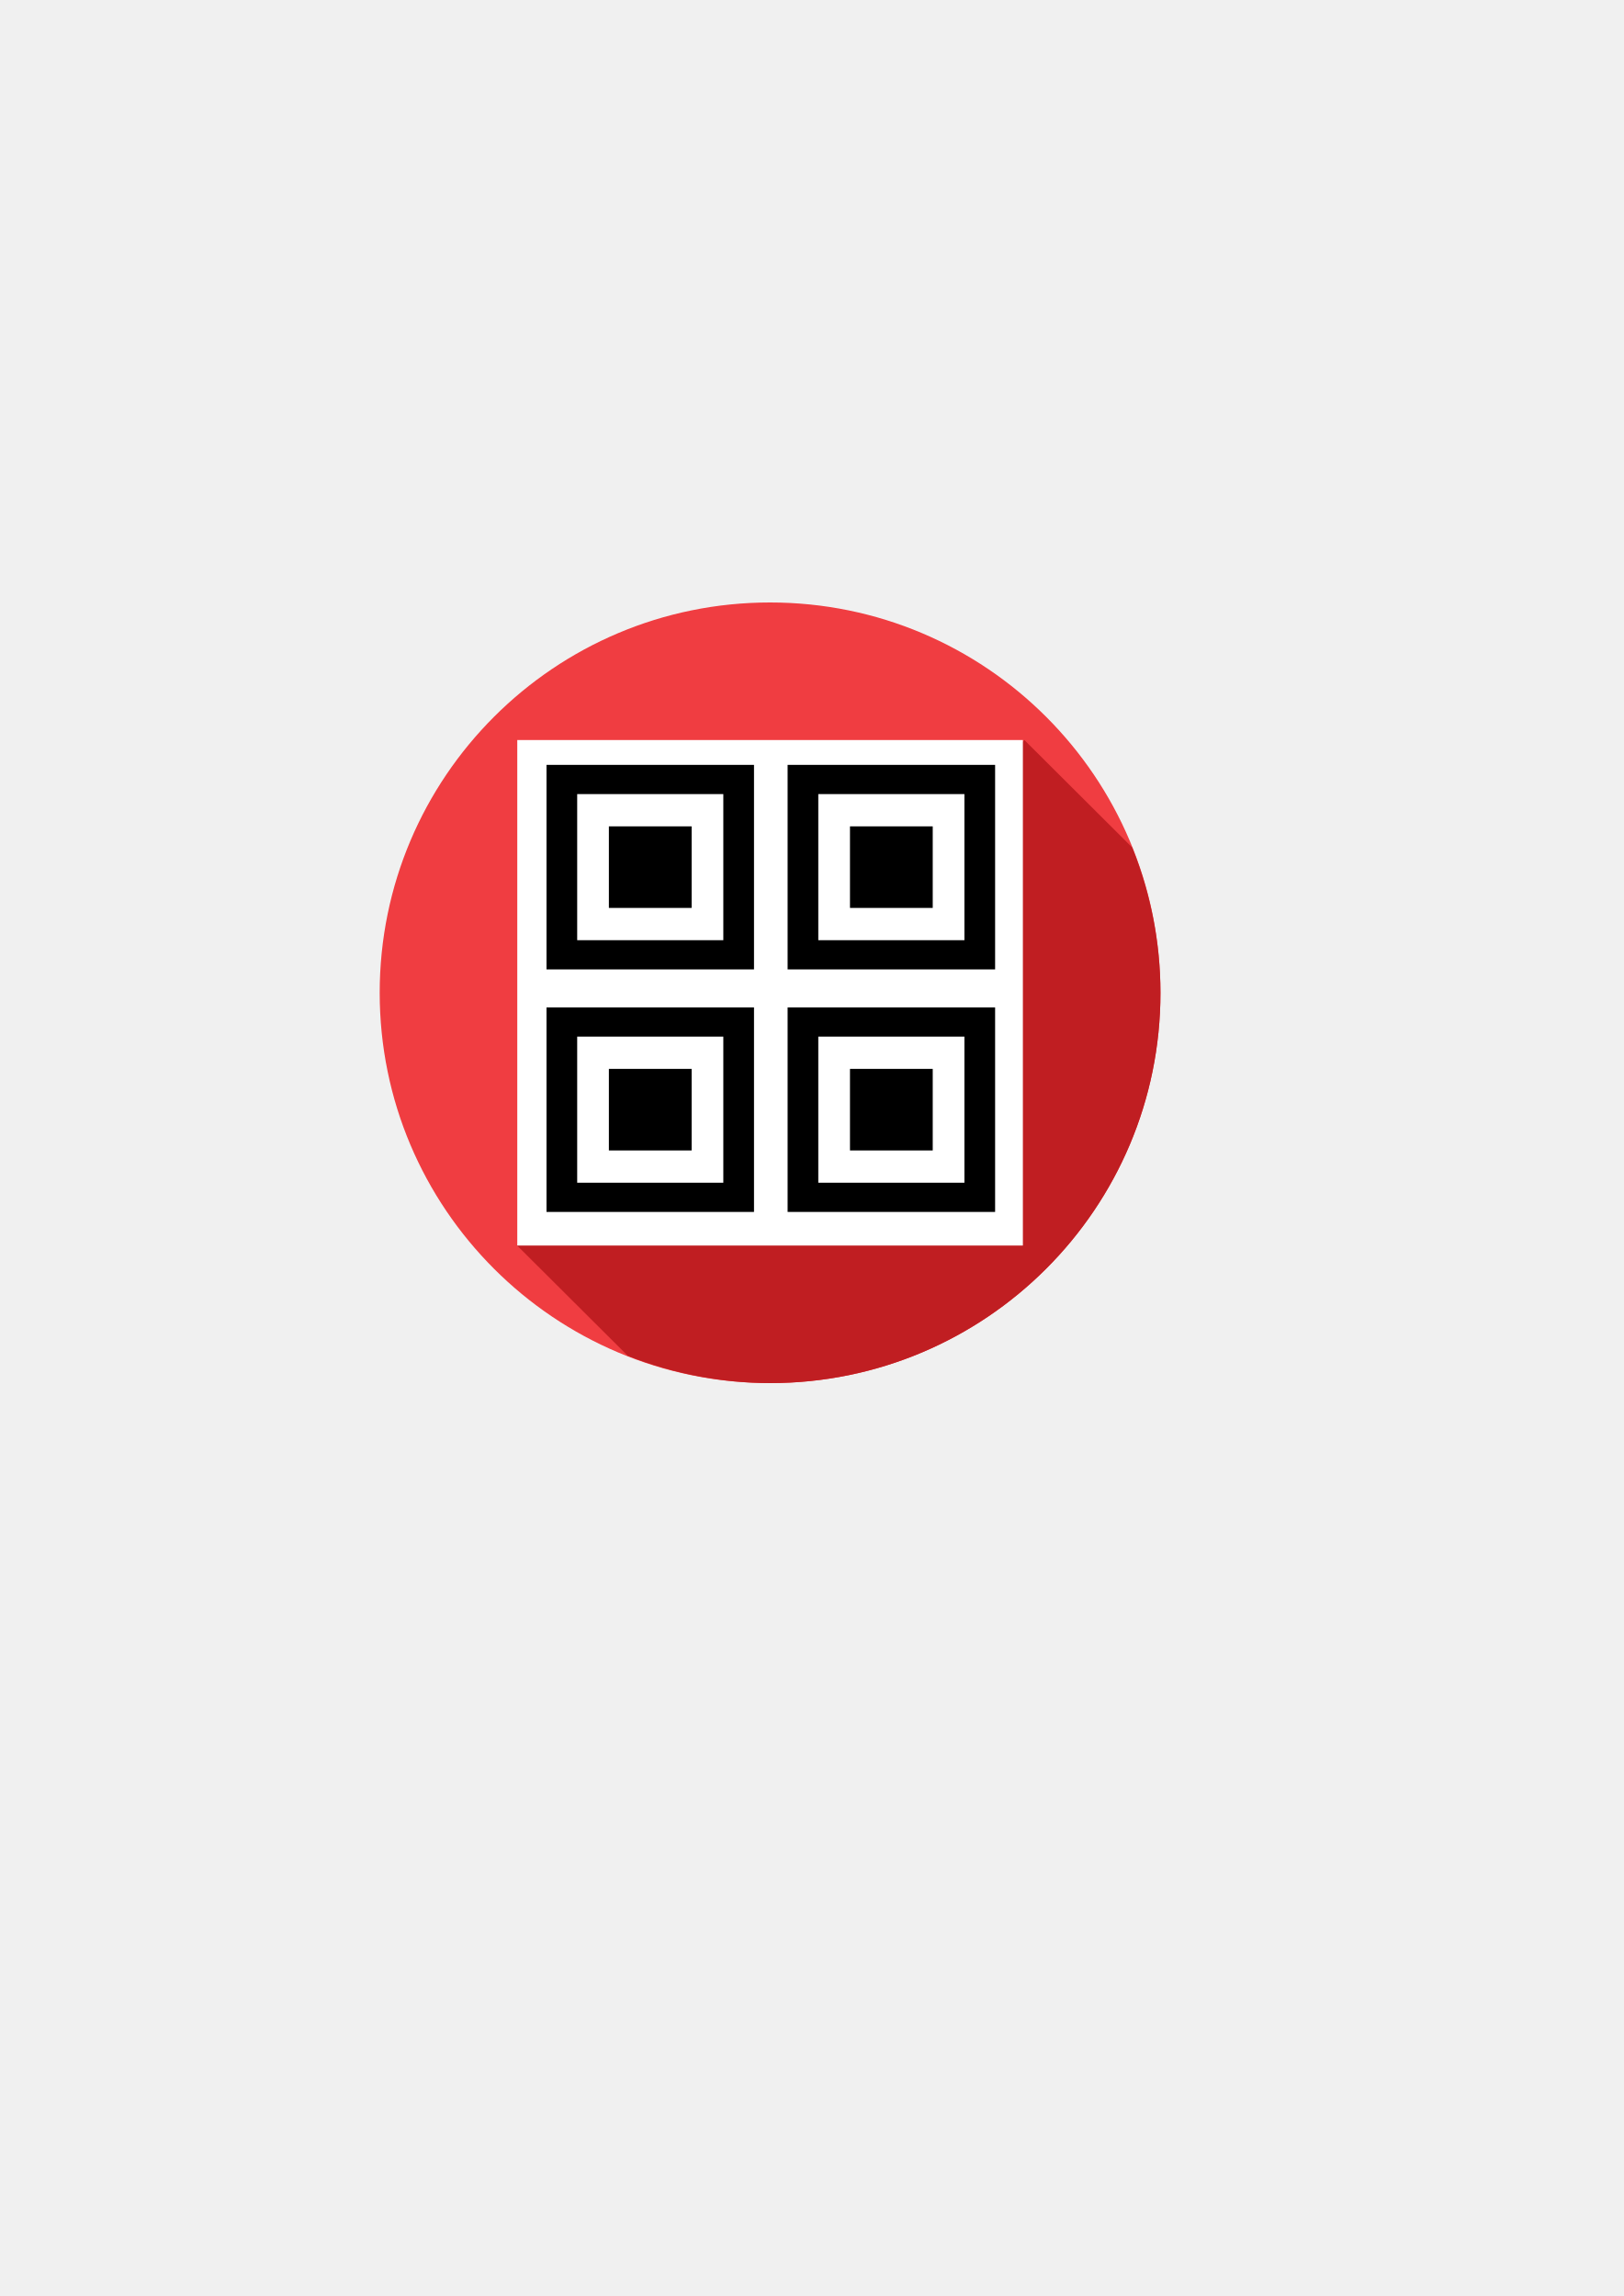
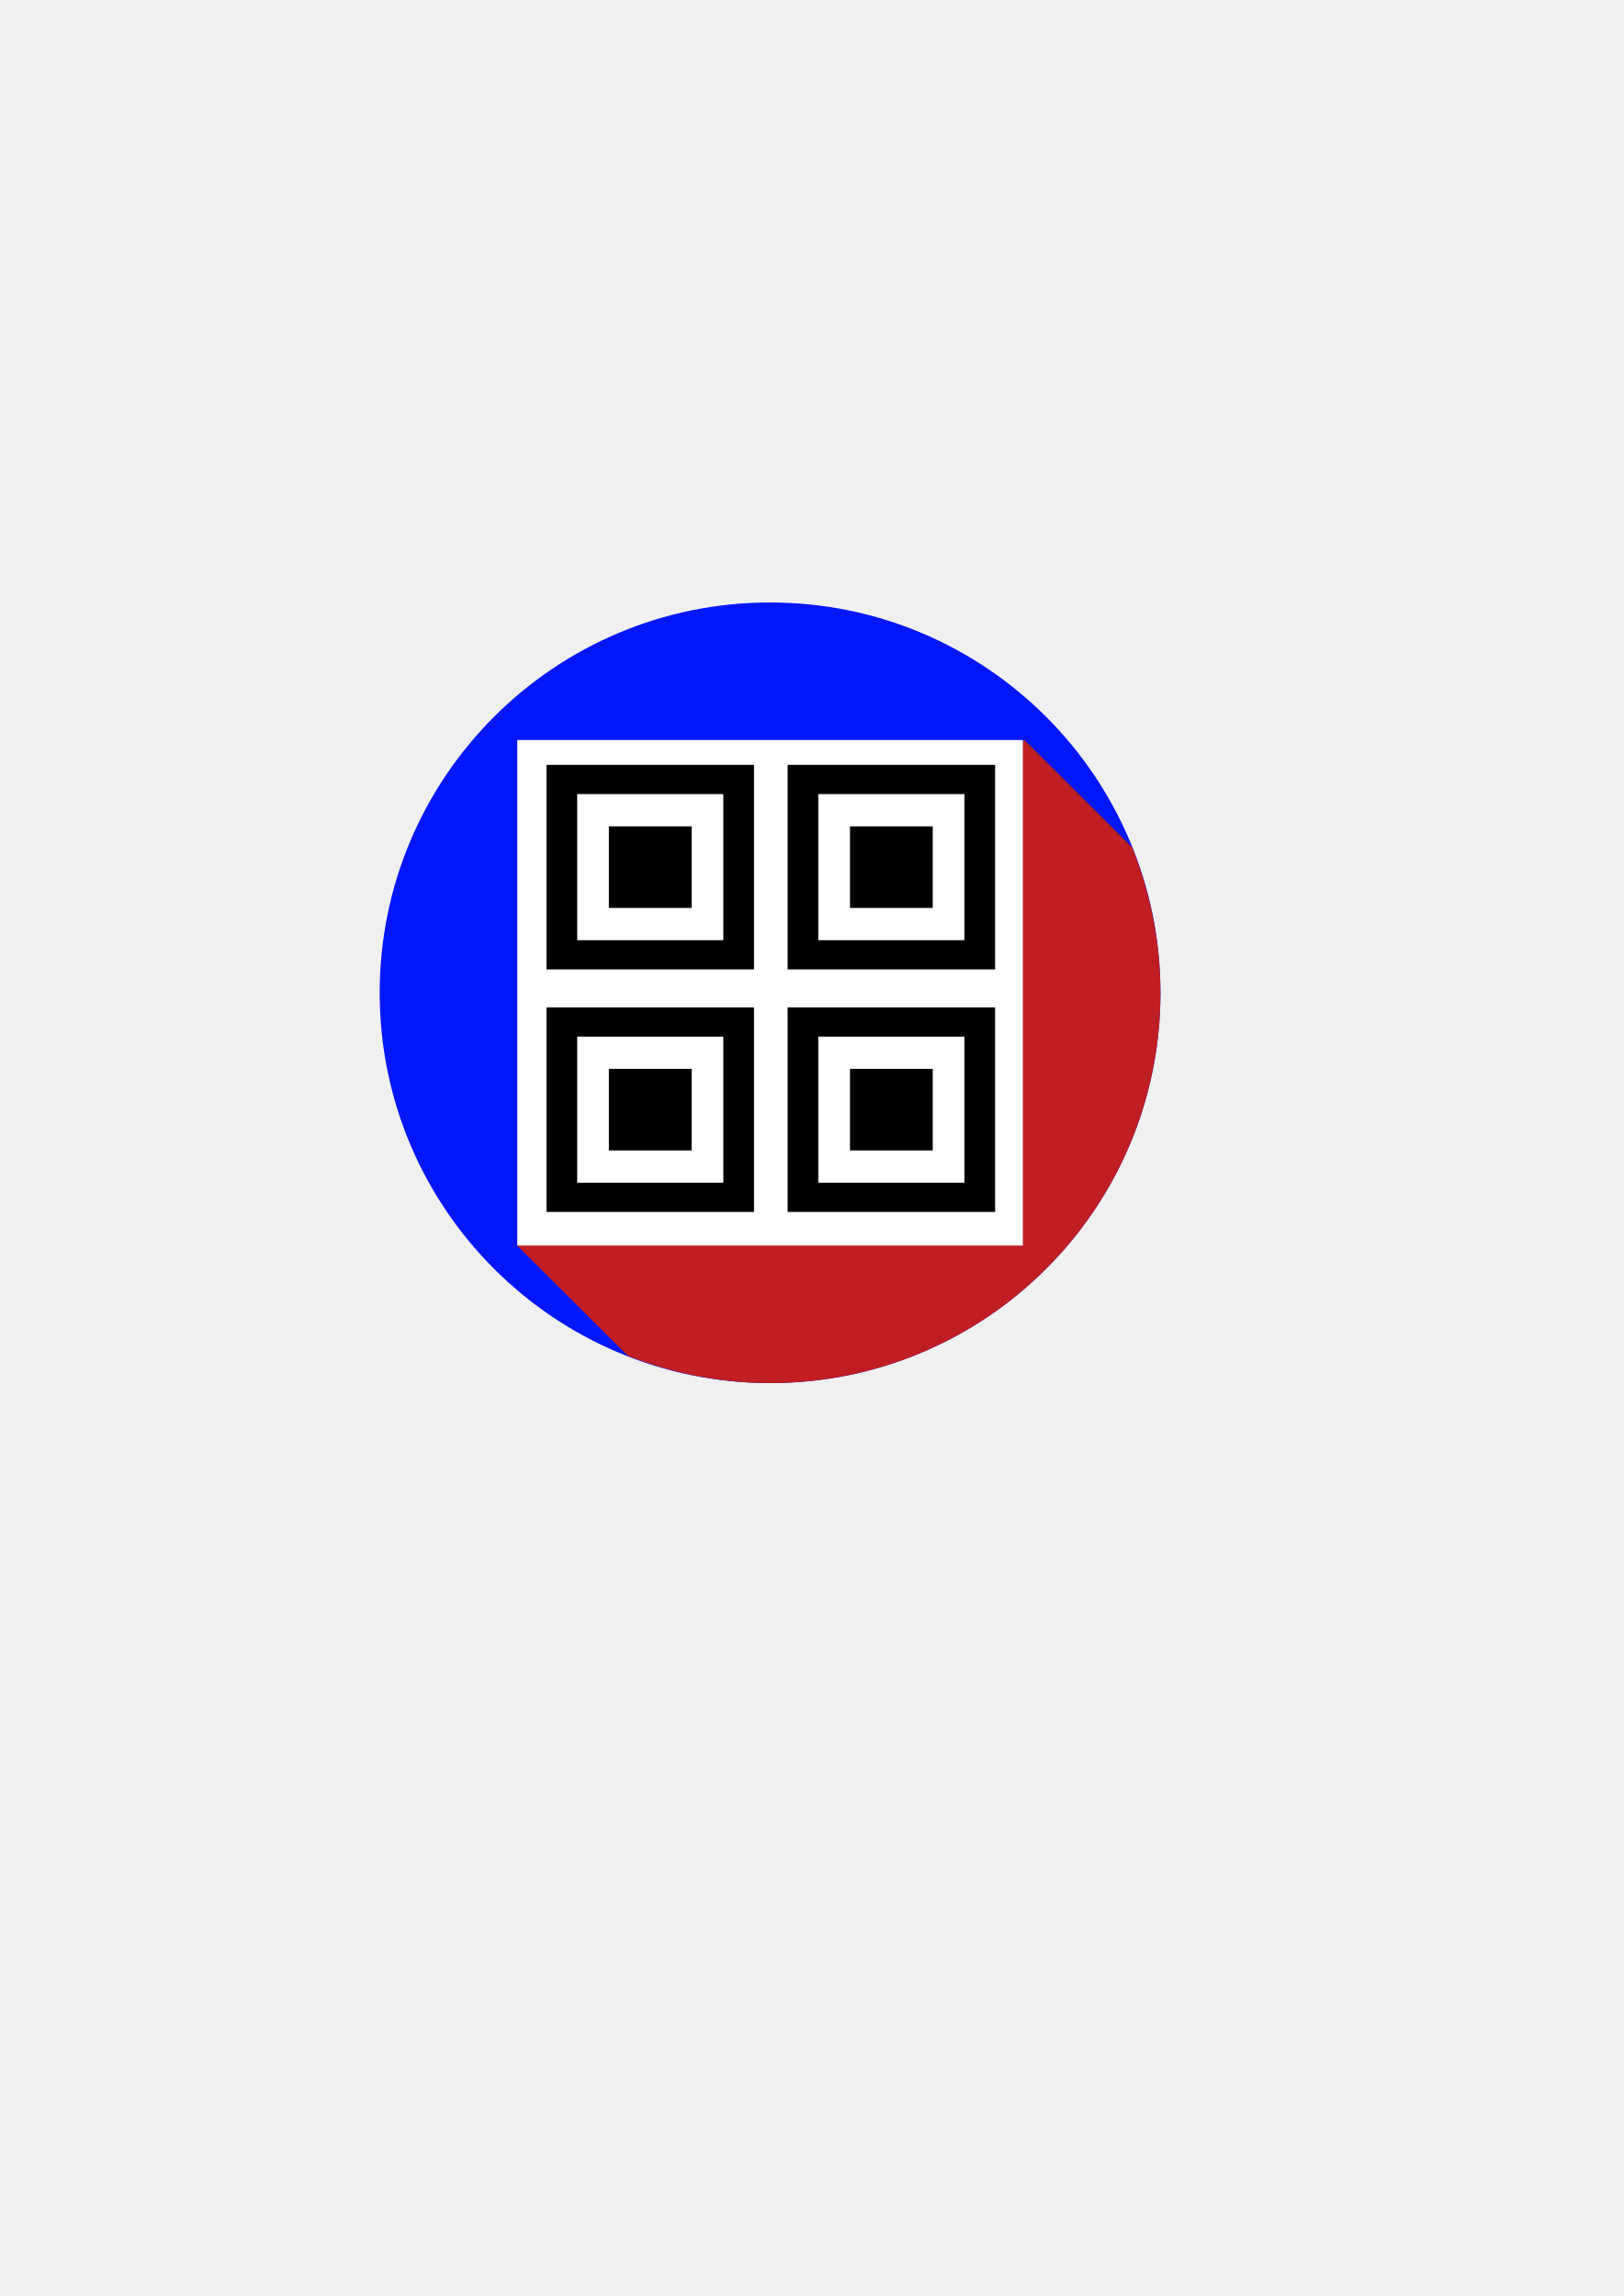
<svg xmlns="http://www.w3.org/2000/svg" width="210mm" height="297mm" viewBox="0 0 210 297" version="1.1" id="svg8">
  <defs id="defs2" />
  <g id="layer1">
    <g id="g4718">
-       <circle r="50.49" cy="128.423" cx="99.597" id="path817-3" style="fill:#f03d41;fill-opacity:1;stroke:none;stroke-width:3.901;stroke-linecap:round;stroke-linejoin:round;stroke-miterlimit:4;stroke-dasharray:none;stroke-dashoffset:0;stroke-opacity:1" />
+       <circle r="50.49" cy="128.423" cx="99.597" id="path817-3" style="fill:#0017fc;fill-opacity:1;stroke:none;stroke-width:3.901;stroke-linecap:round;stroke-linejoin:round;stroke-miterlimit:4;stroke-dasharray:none;stroke-dashoffset:0;stroke-opacity:1" />
      <path id="path817" transform="scale(0.2645833)" d="M 500.74 361.805 L 252.791 608.947 L 306.91 662.891 A 190.828 190.828 0 0 0 376.428 676.205 A 190.828 190.828 0 0 0 567.258 485.377 A 190.828 190.828 0 0 0 553.438 414.33 L 500.74 361.805 z " style="fill:#c01e22;fill-opacity:1;stroke:none;stroke-width:14.744;stroke-linecap:round;stroke-linejoin:round;stroke-miterlimit:4;stroke-dasharray:none;stroke-dashoffset:0;stroke-opacity:1" />
      <g id="g4696">
        <rect style="fill:#ffffff;fill-opacity:1;stroke:none;stroke-width:11.322;stroke-linecap:round;stroke-linejoin:round;stroke-miterlimit:4;stroke-dasharray:none;stroke-dashoffset:0;stroke-opacity:1" id="rect832" width="65.39" height="65.39" x="66.902" y="95.728" />
        <g id="g871" transform="translate(-0.5669643,0.1889881)">
          <rect y="98.751" x="71.249" height="26.458" width="26.836" id="rect836" style="fill:#000000;fill-opacity:1;stroke:none;stroke-width:4.875;stroke-linecap:round;stroke-linejoin:round;stroke-miterlimit:4;stroke-dasharray:none;stroke-dashoffset:0;stroke-opacity:1" />
          <rect y="102.531" x="75.217" height="18.899" width="18.899" id="rect832-3" style="fill:#ffffff;fill-opacity:1;stroke:none;stroke-width:3.272;stroke-linecap:round;stroke-linejoin:round;stroke-miterlimit:4;stroke-dasharray:none;stroke-dashoffset:0;stroke-opacity:1" />
          <rect y="106.705" x="79.316" height="10.551" width="10.702" id="rect836-6" style="fill:#000000;fill-opacity:1;stroke:none;stroke-width:1.944;stroke-linecap:round;stroke-linejoin:round;stroke-miterlimit:4;stroke-dasharray:none;stroke-dashoffset:0;stroke-opacity:1" />
        </g>
        <g id="g871-7" transform="translate(-0.5669643,31.56101)">
          <rect y="98.751" x="71.249" height="26.458" width="26.836" id="rect836-5" style="fill:#000000;fill-opacity:1;stroke:none;stroke-width:4.875;stroke-linecap:round;stroke-linejoin:round;stroke-miterlimit:4;stroke-dasharray:none;stroke-dashoffset:0;stroke-opacity:1" />
          <rect y="102.531" x="75.217" height="18.899" width="18.899" id="rect832-3-3" style="fill:#ffffff;fill-opacity:1;stroke:none;stroke-width:3.272;stroke-linecap:round;stroke-linejoin:round;stroke-miterlimit:4;stroke-dasharray:none;stroke-dashoffset:0;stroke-opacity:1" />
          <rect y="106.705" x="79.316" height="10.551" width="10.702" id="rect836-6-5" style="fill:#000000;fill-opacity:1;stroke:none;stroke-width:1.944;stroke-linecap:round;stroke-linejoin:round;stroke-miterlimit:4;stroke-dasharray:none;stroke-dashoffset:0;stroke-opacity:1" />
        </g>
        <g id="g871-6" transform="translate(30.61606,0.1889881)">
          <rect y="98.751" x="71.249" height="26.458" width="26.836" id="rect836-2" style="fill:#000000;fill-opacity:1;stroke:none;stroke-width:4.875;stroke-linecap:round;stroke-linejoin:round;stroke-miterlimit:4;stroke-dasharray:none;stroke-dashoffset:0;stroke-opacity:1" />
          <rect y="102.531" x="75.217" height="18.899" width="18.899" id="rect832-3-9" style="fill:#ffffff;fill-opacity:1;stroke:none;stroke-width:3.272;stroke-linecap:round;stroke-linejoin:round;stroke-miterlimit:4;stroke-dasharray:none;stroke-dashoffset:0;stroke-opacity:1" />
          <rect y="106.705" x="79.316" height="10.551" width="10.702" id="rect836-6-1" style="fill:#000000;fill-opacity:1;stroke:none;stroke-width:1.944;stroke-linecap:round;stroke-linejoin:round;stroke-miterlimit:4;stroke-dasharray:none;stroke-dashoffset:0;stroke-opacity:1" />
        </g>
        <g id="g871-2" transform="translate(30.61606,31.56101)">
          <rect y="98.751" x="71.249" height="26.458" width="26.836" id="rect836-7" style="fill:#000000;fill-opacity:1;stroke:none;stroke-width:4.875;stroke-linecap:round;stroke-linejoin:round;stroke-miterlimit:4;stroke-dasharray:none;stroke-dashoffset:0;stroke-opacity:1" />
          <rect y="102.531" x="75.217" height="18.899" width="18.899" id="rect832-3-0" style="fill:#ffffff;fill-opacity:1;stroke:none;stroke-width:3.272;stroke-linecap:round;stroke-linejoin:round;stroke-miterlimit:4;stroke-dasharray:none;stroke-dashoffset:0;stroke-opacity:1" />
          <rect y="106.705" x="79.316" height="10.551" width="10.702" id="rect836-6-9" style="fill:#000000;fill-opacity:1;stroke:none;stroke-width:1.944;stroke-linecap:round;stroke-linejoin:round;stroke-miterlimit:4;stroke-dasharray:none;stroke-dashoffset:0;stroke-opacity:1" />
        </g>
      </g>
    </g>
  </g>
</svg>
